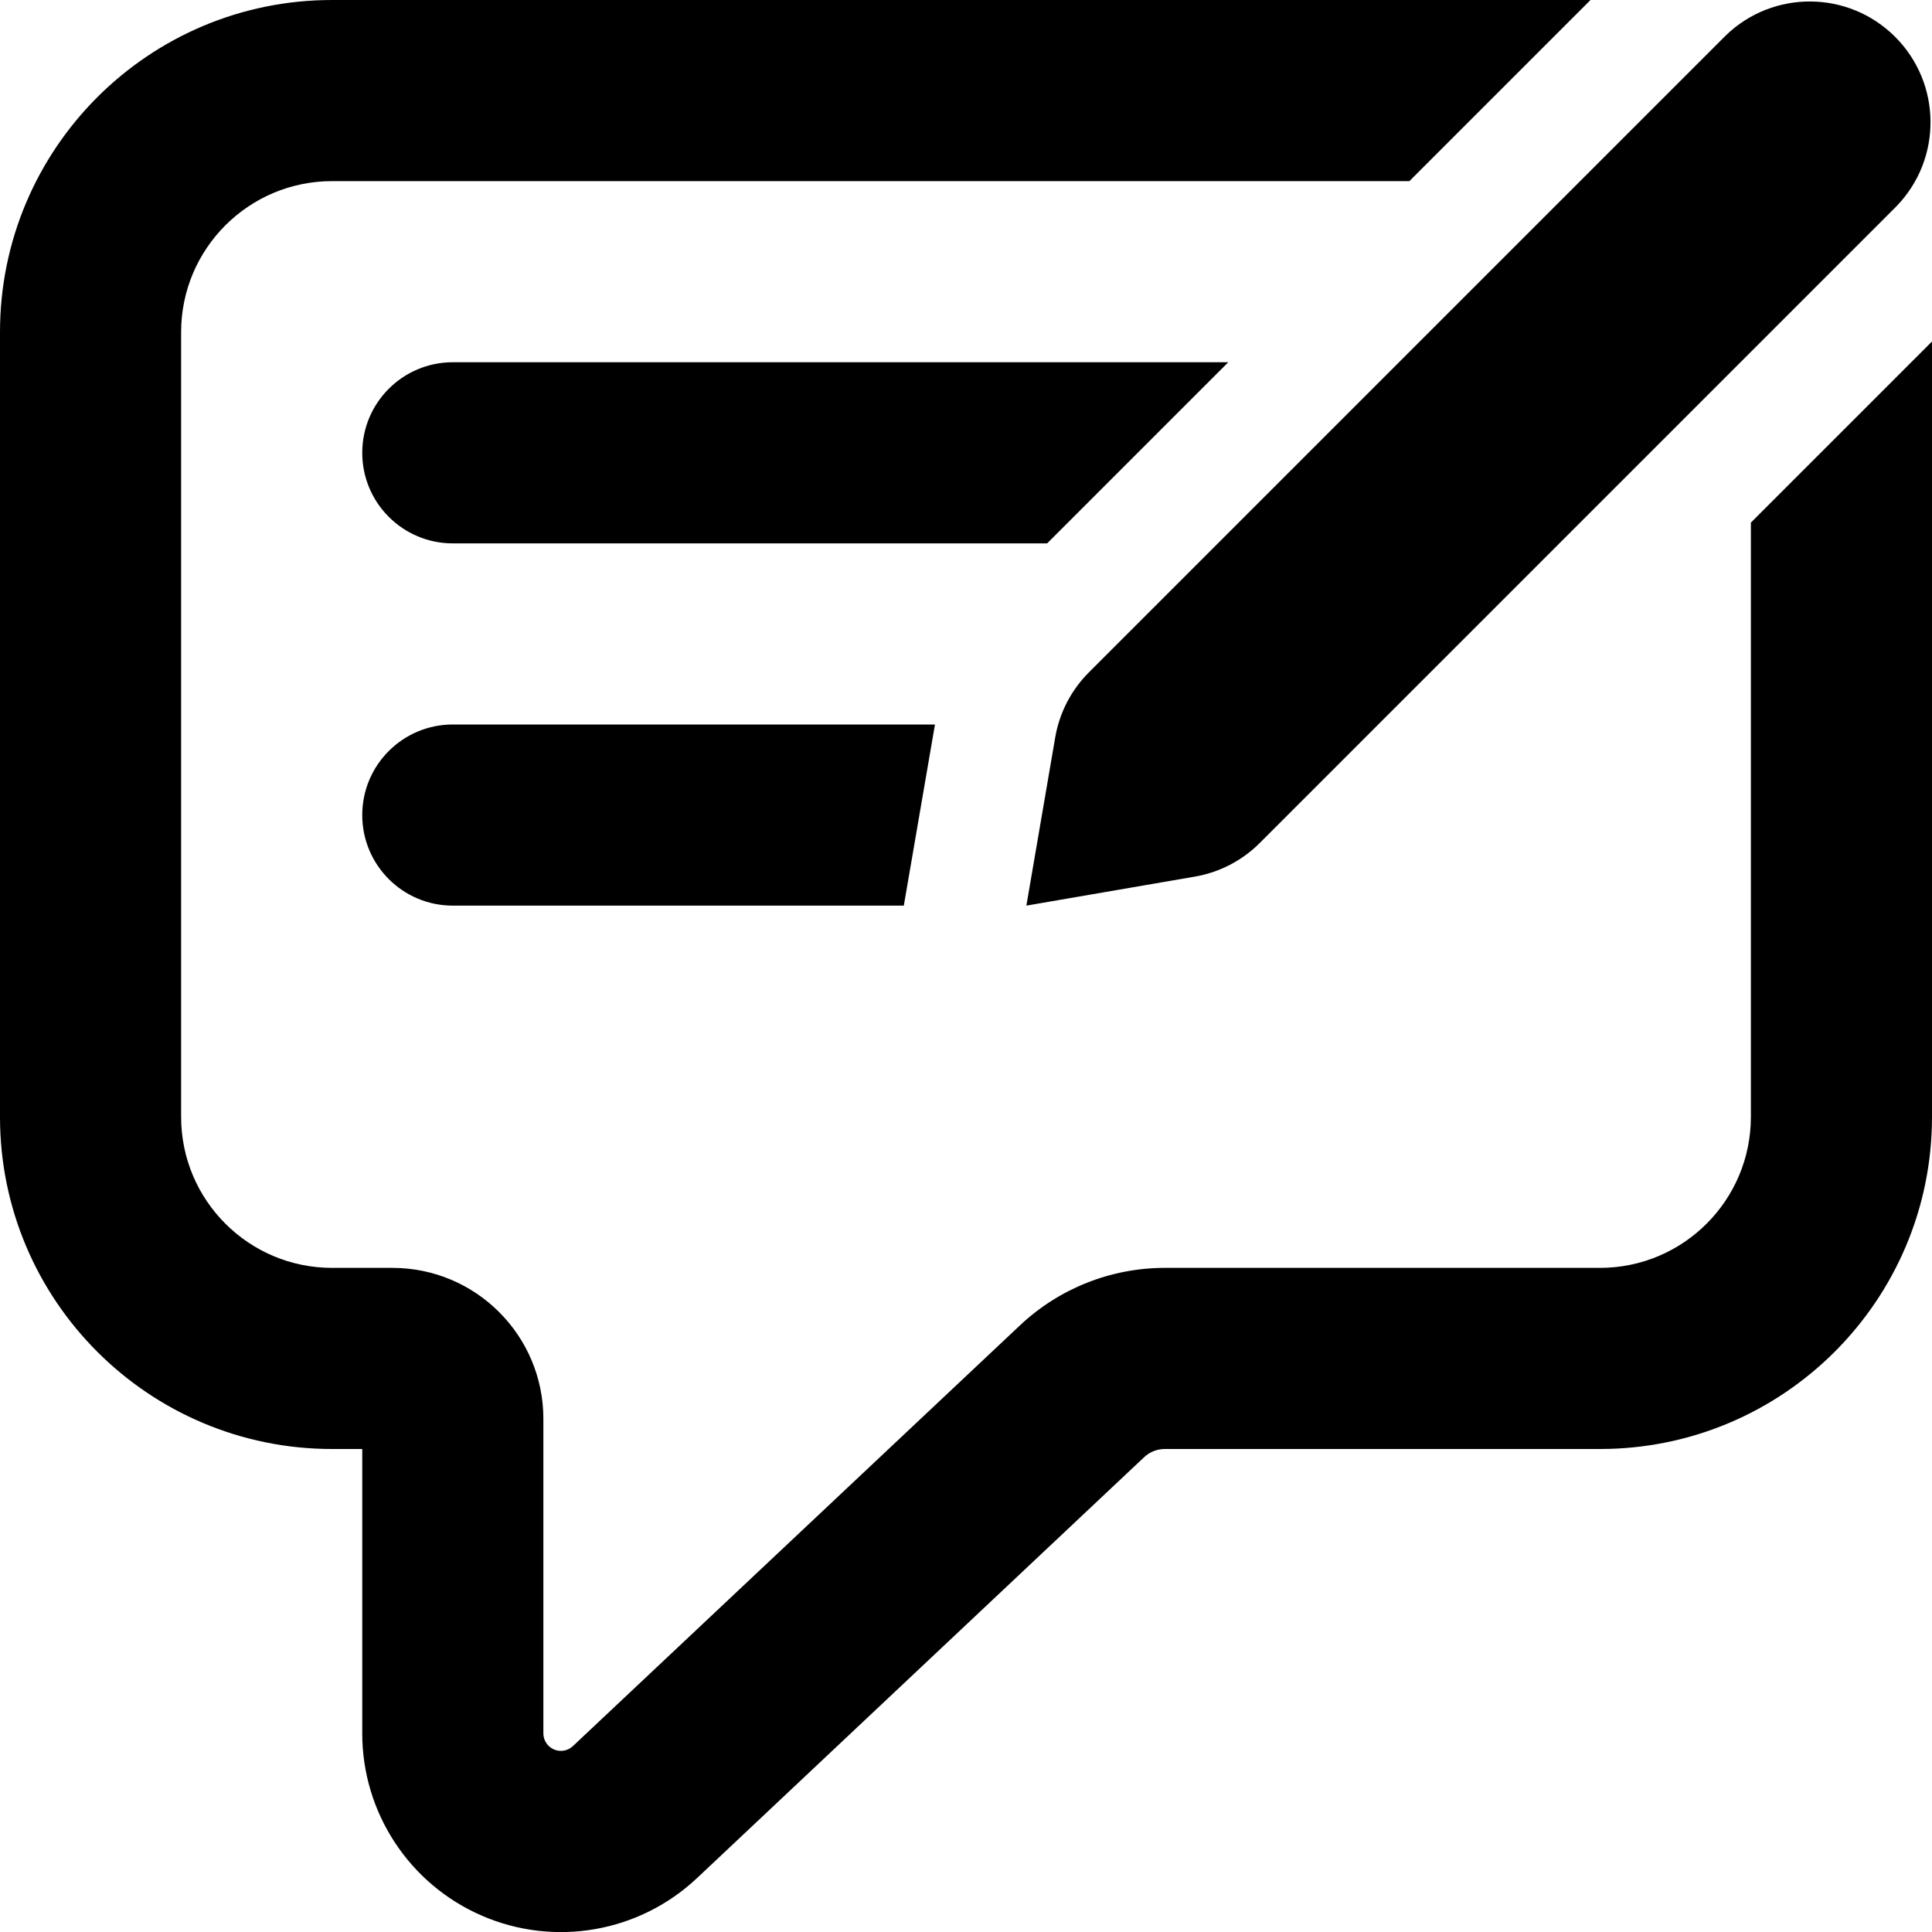
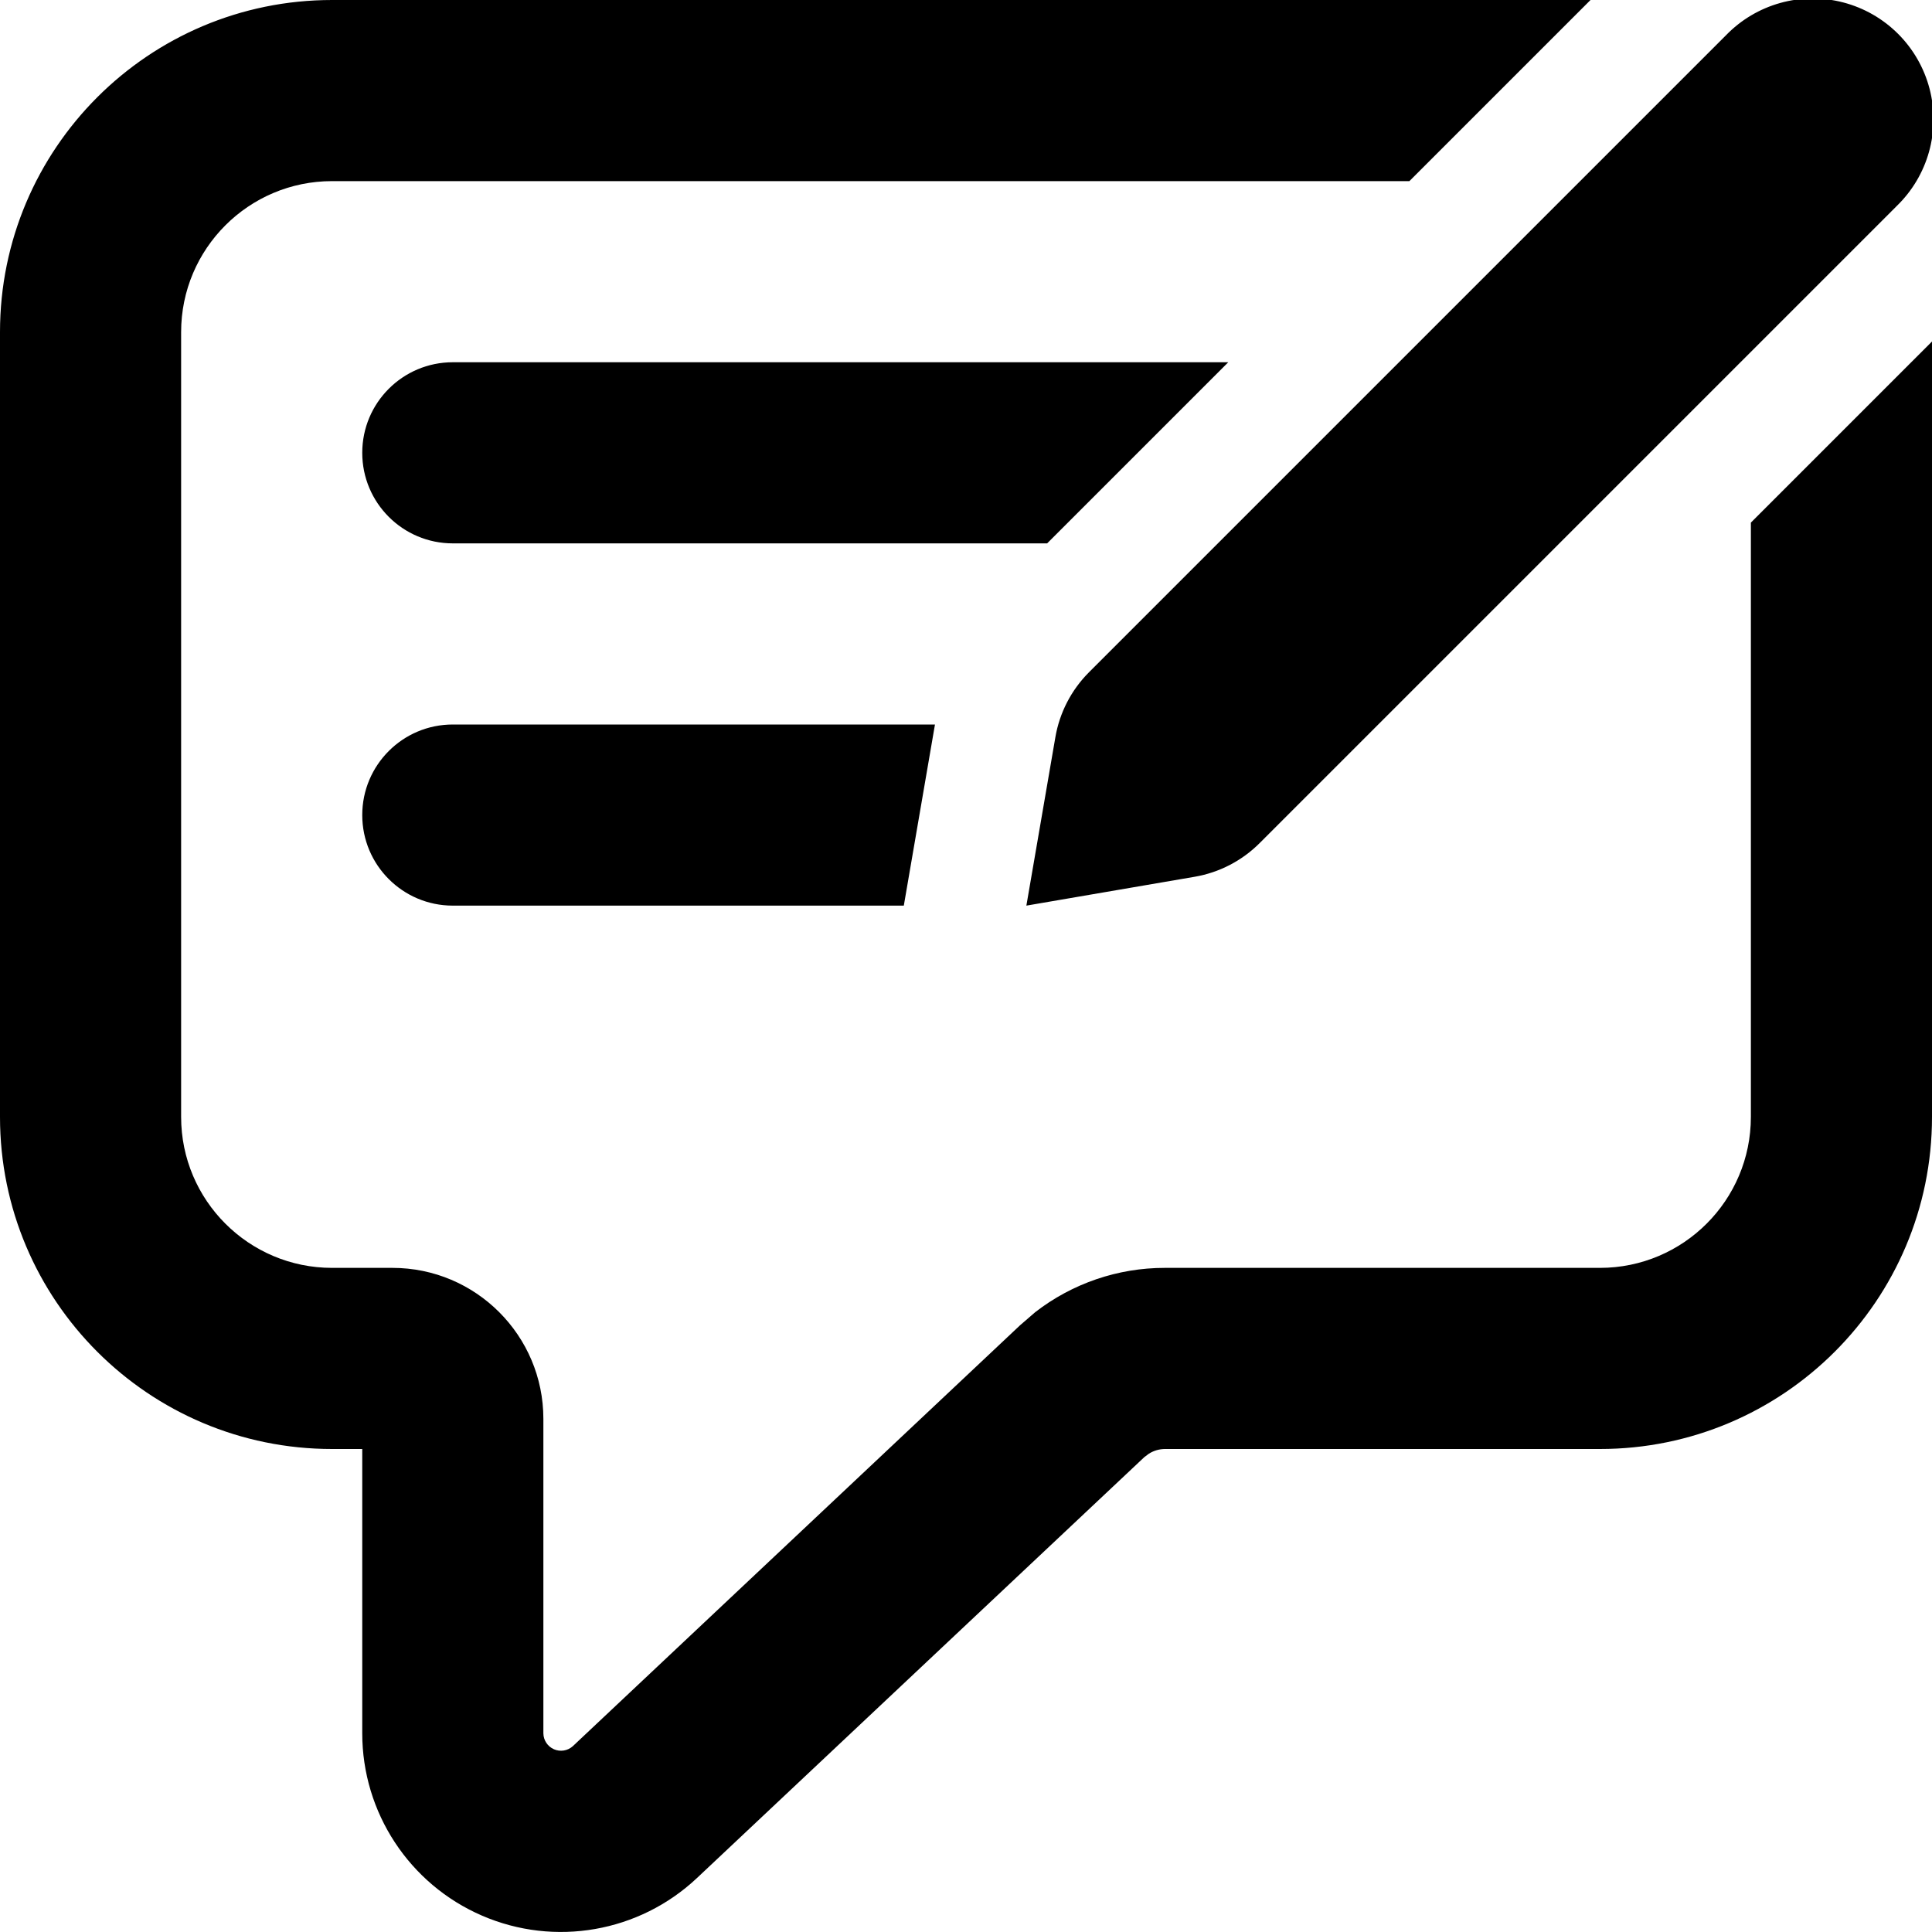
<svg xmlns="http://www.w3.org/2000/svg" fill="currentColor" class="ai" viewBox="0 0 16 16">
-   <path fill-rule="evenodd" d="M15.707 1.707A1 1 0 0 0 14.293.293L9.018 5.568a1 1 0 0 0-.279.538L8.5 7.5l1.394-.24a1 1 0 0 0 .538-.278zM14.5 9.25V4.328l1.5-1.5V9.25A2.75 2.75 0 0 1 13.25 12H9.647a.25.25 0 0 0-.172.068l-3.702 3.485A1.645 1.645 0 0 1 3 14.355V12h-.25A2.75 2.75 0 0 1 0 9.25v-6.5A2.75 2.75 0 0 1 2.75 0h10.422l-1.5 1.5H2.75c-.69 0-1.25.56-1.25 1.25v6.5c0 .69.56 1.25 1.25 1.25h.5c.69 0 1.25.56 1.25 1.25v2.605a.145.145 0 0 0 .244.106l3.703-3.485a1.75 1.75 0 0 1 1.2-.476h3.603c.69 0 1.25-.56 1.25-1.25M3.75 3h6.422l-1.5 1.5H3.75a.75.75 0 0 1 0-1.5m0 3h3.993l-.258 1.5H3.75a.75.75 0 0 1 0-1.5" />
+   <path d="M11.672 1.5H2.75c-.69 0-1.25.56-1.25 1.25v6.5c0 .69.56 1.25 1.25 1.25h.5c.69 0 1.25.56 1.25 1.25v2.605a.146.146 0 0 0 .244.106l3.703-3.485.126-.109a1.75 1.75 0 0 1 1.073-.367h3.604c.69 0 1.25-.56 1.25-1.25V4.328l1.5-1.5V9.25A2.75 2.75 0 0 1 13.25 12H9.646a.25.25 0 0 0-.133.04l-.037.028-3.704 3.485A1.645 1.645 0 0 1 3 14.354V12h-.25A2.75 2.75 0 0 1 0 9.25v-6.5A2.75 2.75 0 0 1 2.75 0h10.422zm-4.187 6H3.75a.75.75 0 0 1 0-1.5h3.993zM14.293.293a1 1 0 1 1 1.414 1.414l-5.275 5.275a1 1 0 0 1-.538.279L8.5 7.5l.24-1.394a1 1 0 0 1 .278-.538zM8.672 4.5H3.75a.75.75 0 0 1 0-1.5h6.422z" />
</svg>
